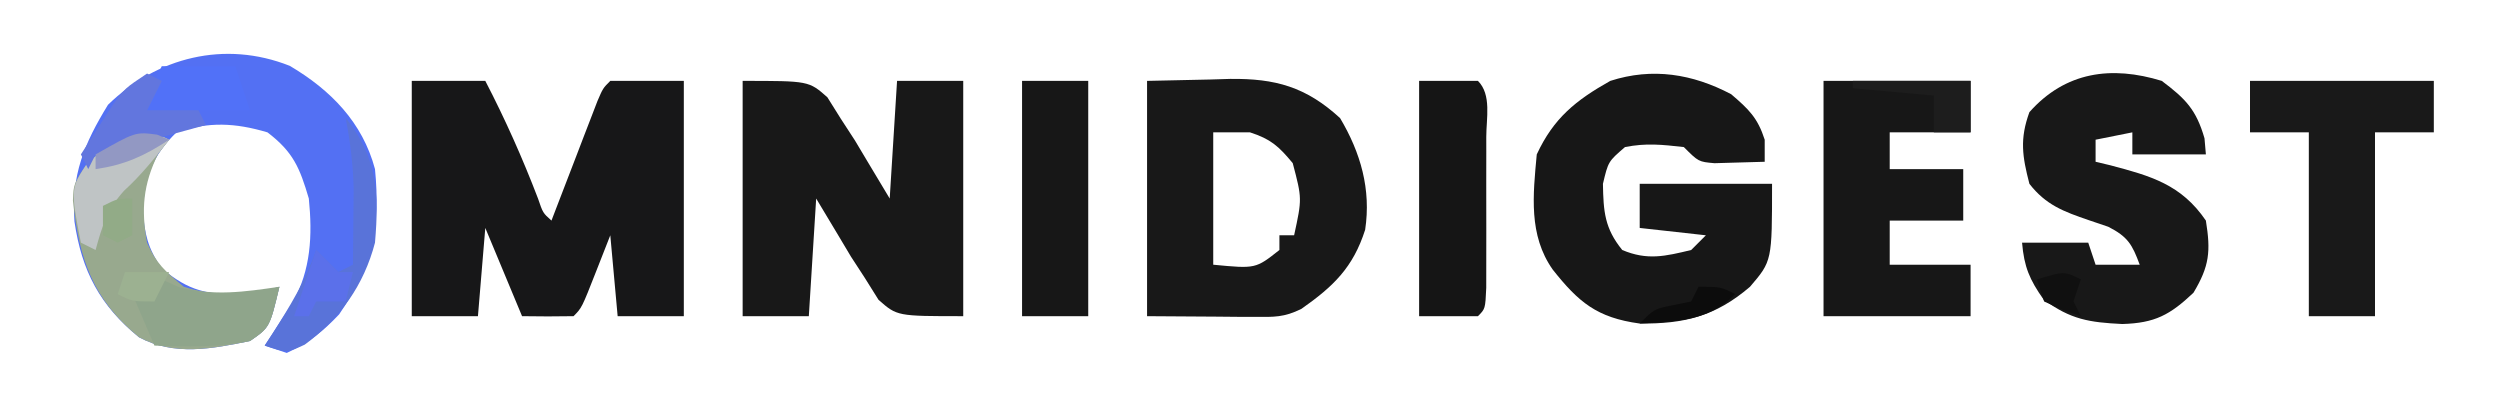
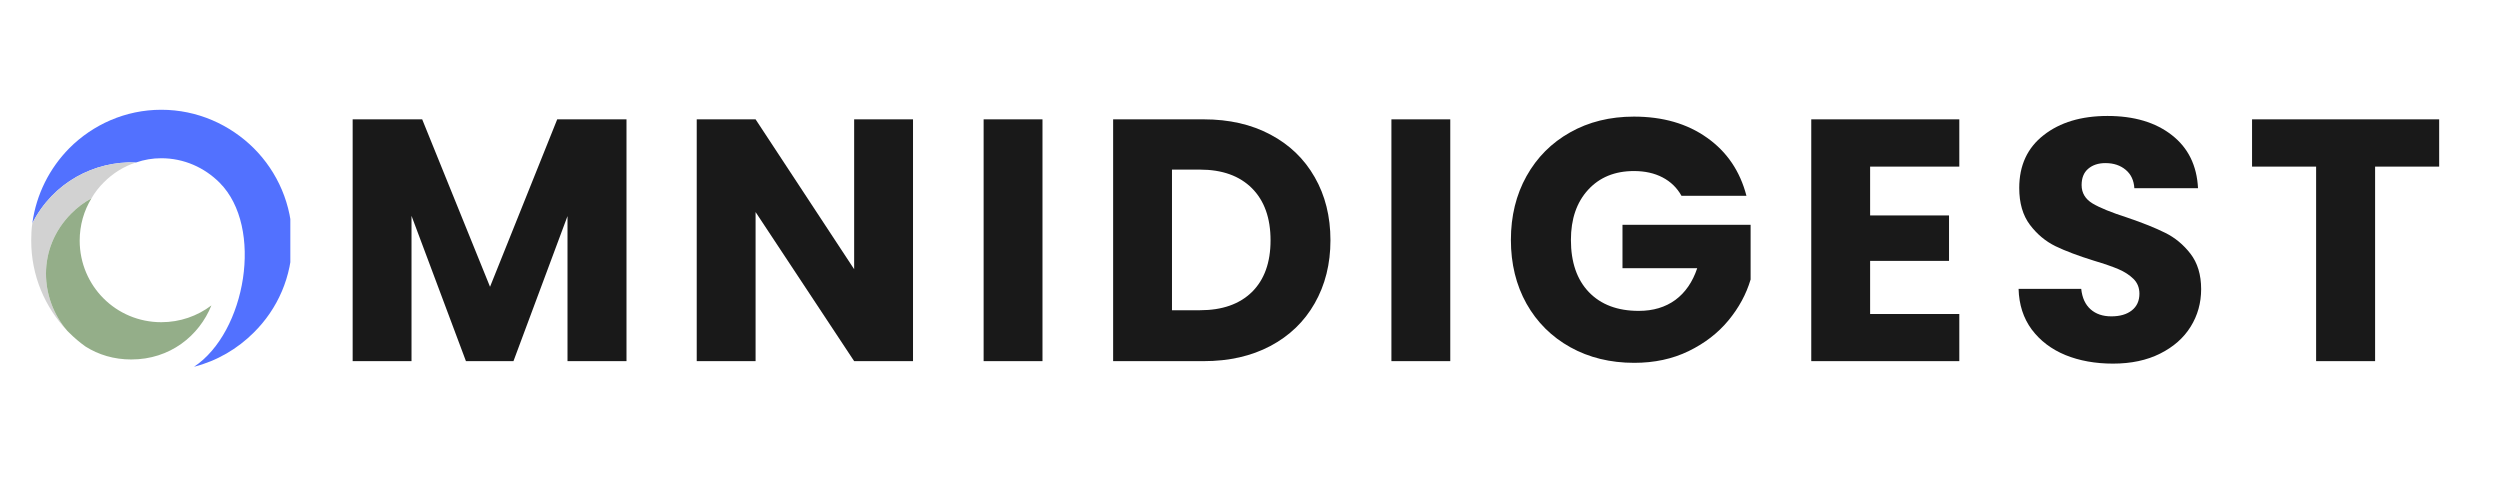
- <svg xmlns="http://www.w3.org/2000/svg" version="1.1" width="340" height="55">
-   <path d="M0 0 C3.3 0 6.6 0 10 0 C12.716 5.237 15.057 10.487 17.168 15.996 C17.835 17.962 17.835 17.962 19 19 C19.207 18.46 19.414 17.92 19.627 17.364 C20.561 14.929 21.499 12.496 22.438 10.062 C22.763 9.212 23.088 8.362 23.424 7.486 C23.736 6.677 24.049 5.869 24.371 5.035 C24.659 4.286 24.947 3.537 25.244 2.766 C26 1 26 1 27 0 C30.3 0 33.6 0 37 0 C37 10.56 37 21.12 37 32 C34.03 32 31.06 32 28 32 C27.67 28.37 27.34 24.74 27 21 C26.361 22.629 25.721 24.259 25.062 25.938 C23.125 30.875 23.125 30.875 22 32 C19.667 32.041 17.333 32.042 15 32 C13.35 28.04 11.7 24.08 10 20 C9.67 23.96 9.34 27.92 9 32 C6.03 32 3.06 32 0 32 C0 21.44 0 10.88 0 0 Z " fill="#171718" transform="translate(56,11)" />
-   <path d="M0 0 C5.566 3.282 9.899 7.69 11.594 14.047 C12.362 21.955 11.217 27.199 6.719 33.797 C4.48 36.167 2.553 37.681 -0.406 39.047 C-1.891 38.552 -1.891 38.552 -3.406 38.047 C-3.057 37.516 -2.708 36.985 -2.348 36.438 C-1.893 35.731 -1.438 35.025 -0.969 34.297 C-0.516 33.601 -0.064 32.905 0.402 32.188 C2.88 27.735 3.099 23.066 2.594 18.047 C1.354 13.844 0.467 11.712 -3.031 9.047 C-7.44 7.741 -11.017 7.573 -15.406 9.047 C-18.701 12.261 -19.666 15.063 -19.969 19.547 C-19.801 22.752 -19.27 24.918 -17.406 27.547 C-13.692 30.642 -11.148 31.181 -6.406 31.047 C-3.55 30.696 -3.55 30.696 -1.406 30.047 C-2.73 35.582 -2.73 35.582 -5.406 37.422 C-10.516 38.486 -15.727 39.494 -20.504 36.914 C-25.811 32.61 -28.291 27.917 -29.281 21.172 C-29.745 14.88 -27.96 10.579 -24.719 5.297 C-18.074 -1.168 -8.855 -3.507 0 0 Z " fill="#5370F3" transform="translate(39.40625,8.953125)" />
-   <path d="M0 0 C9 0 9 0 11.523 2.23 C12.134 3.206 12.745 4.182 13.375 5.188 C14.001 6.15 14.628 7.113 15.273 8.105 C16.128 9.538 16.128 9.538 17 11 C17.99 12.65 18.98 14.3 20 16 C20.33 10.72 20.66 5.44 21 0 C23.97 0 26.94 0 30 0 C30 10.56 30 21.12 30 32 C21 32 21 32 18.477 29.77 C17.866 28.794 17.255 27.818 16.625 26.812 C15.999 25.85 15.372 24.887 14.727 23.895 C14.157 22.939 13.587 21.984 13 21 C12.01 19.35 11.02 17.7 10 16 C9.67 21.28 9.34 26.56 9 32 C6.03 32 3.06 32 0 32 C0 21.44 0 10.88 0 0 Z " fill="#181818" transform="translate(101,11)" />
-   <path d="M0 0 C2.407 2.054 3.604 3.215 4.562 6.188 C4.562 7.178 4.562 8.168 4.562 9.188 C3.105 9.241 1.646 9.28 0.188 9.312 C-0.625 9.336 -1.437 9.359 -2.273 9.383 C-4.438 9.188 -4.438 9.188 -6.438 7.188 C-9.443 6.854 -11.544 6.621 -14.438 7.188 C-16.716 9.15 -16.716 9.15 -17.438 12.188 C-17.373 15.952 -17.213 18.233 -14.812 21.188 C-11.39 22.629 -8.991 22.043 -5.438 21.188 C-4.777 20.527 -4.117 19.867 -3.438 19.188 C-6.407 18.858 -9.377 18.527 -12.438 18.188 C-12.438 16.207 -12.438 14.227 -12.438 12.188 C-6.497 12.188 -0.557 12.188 5.562 12.188 C5.562 22.688 5.562 22.688 2.562 26.188 C-2.143 30.22 -6.392 31.251 -12.438 31.188 C-18.264 30.398 -20.76 28.278 -24.273 23.844 C-27.569 19.155 -26.951 13.712 -26.438 8.188 C-24.146 3.253 -21.144 0.835 -16.438 -1.812 C-10.711 -3.659 -5.245 -2.765 0 0 Z " fill="#171717" transform="translate(235.4375,12.8125)" />
-   <path d="M0 0 C2.846 -0.062 5.692 -0.124 8.625 -0.188 C9.51 -0.215 10.395 -0.242 11.307 -0.27 C17.446 -0.335 21.602 0.802 26.25 5.062 C29.049 9.76 30.489 14.763 29.66 20.25 C28.019 25.379 25.353 27.944 21 31 C18.651 32.174 17.262 32.115 14.648 32.098 C13.499 32.094 13.499 32.094 12.326 32.09 C10.865 32.076 10.865 32.076 9.375 32.062 C6.281 32.042 3.188 32.021 0 32 C0 21.44 0 10.88 0 0 Z M9 7 C9 12.94 9 18.88 9 25 C14.769 25.555 14.769 25.555 18 23 C18 22.34 18 21.68 18 21 C18.66 21 19.32 21 20 21 C21.083 16.012 21.083 16.012 19.812 11.188 C17.906 8.887 16.823 7.913 14 7 C12.35 7 10.7 7 9 7 Z " fill="#181818" transform="translate(156,11)" />
-   <path d="M0 0 C3.244 2.433 4.687 3.917 5.812 7.812 C5.874 8.534 5.936 9.256 6 10 C2.7 10 -0.6 10 -4 10 C-4 9.01 -4 8.02 -4 7 C-5.65 7.33 -7.3 7.66 -9 8 C-9 8.99 -9 9.98 -9 11 C-8.336 11.159 -7.672 11.317 -6.988 11.48 C-1.484 12.935 2.649 14.085 6 19 C6.671 23.175 6.493 25.178 4.312 28.812 C1.125 31.827 -0.935 32.942 -5.367 33.066 C-9.861 32.846 -12.375 32.459 -16.062 29.75 C-17.99 27.015 -18.717 25.302 -19 22 C-16.03 22 -13.06 22 -10 22 C-9.67 22.99 -9.34 23.98 -9 25 C-7.02 25 -5.04 25 -3 25 C-4.018 22.245 -4.615 21.196 -7.277 19.84 C-8.155 19.542 -9.033 19.244 -9.938 18.938 C-13.345 17.768 -15.752 16.886 -18 14 C-18.972 10.252 -19.333 7.915 -18 4.25 C-13.102 -1.261 -6.839 -2.1 0 0 Z " fill="#181818" transform="translate(294,11)" />
-   <path d="M0 0 C6.6 0 13.2 0 20 0 C20 2.31 20 4.62 20 7 C16.37 7 12.74 7 9 7 C9 8.65 9 10.3 9 12 C12.3 12 15.6 12 19 12 C19 14.31 19 16.62 19 19 C15.7 19 12.4 19 9 19 C9 20.98 9 22.96 9 25 C12.63 25 16.26 25 20 25 C20 27.31 20 29.62 20 32 C13.4 32 6.8 32 0 32 C0 21.44 0 10.88 0 0 Z " fill="#171717" transform="translate(248,11)" />
-   <path d="M0 0 C8.25 0 16.5 0 25 0 C25 2.31 25 4.62 25 7 C22.36 7 19.72 7 17 7 C17 15.25 17 23.5 17 32 C14.03 32 11.06 32 8 32 C8 23.75 8 15.5 8 7 C5.36 7 2.72 7 0 7 C0 4.69 0 2.38 0 0 Z " fill="#191919" transform="translate(306,11)" />
-   <path d="M0 0 C0.516 0.247 1.031 0.495 1.562 0.75 C1.067 1.389 0.573 2.029 0.062 2.688 C-1.963 6.823 -2.264 10.226 -1.438 14.75 C-0.12 17.683 0.959 18.581 3.562 20.75 C7.949 22.156 12.139 21.994 16.562 20.75 C15.239 26.285 15.239 26.285 12.562 28.125 C7.453 29.19 2.242 30.197 -2.535 27.617 C-8.846 22.498 -10.685 16.898 -11.52 9.02 C-11.438 6.75 -11.438 6.75 -9.438 3.75 C-6.482 1.508 -3.769 -0.387 0 0 Z " fill="#98A98E" transform="translate(21.4375,18.25)" />
-   <path d="M0 0 C2.97 0 5.94 0 9 0 C9 10.56 9 21.12 9 32 C6.03 32 3.06 32 0 32 C0 21.44 0 10.88 0 0 Z " fill="#171717" transform="translate(139,11)" />
-   <path d="M0 0 C2.64 0 5.28 0 8 0 C9.883 1.883 9.131 5.119 9.133 7.625 C9.134 8.287 9.135 8.949 9.136 9.631 C9.136 11.034 9.135 12.436 9.13 13.838 C9.125 15.991 9.13 18.144 9.137 20.297 C9.136 21.656 9.135 23.016 9.133 24.375 C9.132 25.62 9.131 26.865 9.129 28.148 C9 31 9 31 8 32 C5.36 32 2.72 32 0 32 C0 21.44 0 10.88 0 0 Z " fill="#151515" transform="translate(193,11)" />
-   <path d="M0 0 C1.176 0.526 1.176 0.526 2.375 1.062 C7.132 2.293 11.189 1.704 16 1 C14.676 6.535 14.676 6.535 12 8.375 C7.66 9.279 3.416 9.154 -1 9 C-1.99 6.69 -2.98 4.38 -4 2 C-3.01 2 -2.02 2 -1 2 C-0.67 1.34 -0.34 0.68 0 0 Z " fill="#8FA58B" transform="translate(22,38)" />
-   <path d="M0 0 C4.314 5.439 4.576 10.242 4 17 C2.491 22.78 -0.769 27.368 -5.562 30.875 C-8 32 -8 32 -11 31 C-10.493 30.221 -10.493 30.221 -9.977 29.426 C-7.601 25.712 -5.442 22.196 -4 18 C-3.01 18.99 -2.02 19.98 -1 21 C-0.34 20.67 0.32 20.34 1 20 C1.027 17.792 1.046 15.583 1.062 13.375 C1.074 12.145 1.086 10.915 1.098 9.648 C1.009 6.323 0.637 3.26 0 0 Z " fill="#5973D9" transform="translate(47,16)" />
-   <path d="M0 0 C0.516 0.247 1.031 0.495 1.562 0.75 C-0.372 3.237 -2.23 5.561 -4.562 7.688 C-6.844 10.197 -7.553 12.508 -8.438 15.75 C-9.098 15.42 -9.758 15.09 -10.438 14.75 C-11.863 7.388 -11.863 7.388 -9.438 3.75 C-6.482 1.508 -3.769 -0.387 0 0 Z " fill="#BFC4C5" transform="translate(21.4375,18.25)" />
-   <path d="M0 0 C3.3 0 6.6 0 10 0 C10.66 1.98 11.32 3.96 12 6 C7.38 6 2.76 6 -2 6 C-1 2 -1 2 0 0 Z " fill="#5171F8" transform="translate(22,9)" />
-   <path d="M0 0 C0.66 0.33 1.32 0.66 2 1 C1.34 2.32 0.68 3.64 0 5 C2.31 5 4.62 5 7 5 C7.33 5.66 7.66 6.32 8 7 C6.25 7.48 4.5 7.959 2.75 8.438 C1.775 8.704 0.801 8.971 -0.203 9.246 C-1.889 9.701 -3.586 10.121 -5.297 10.473 C-5.859 10.647 -6.421 10.821 -7 11 C-7.33 11.66 -7.66 12.32 -8 13 C-8.33 12.34 -8.66 11.68 -9 11 C-8.07 9.537 -7.131 8.08 -6.188 6.625 C-5.665 5.813 -5.143 5.001 -4.605 4.164 C-3 2 -3 2 0 0 Z " fill="#6276DE" transform="translate(20,10)" />
-   <path d="M0 0 C5.28 0 10.56 0 16 0 C16 2.31 16 4.62 16 7 C14.35 7 12.7 7 11 7 C11 5.333 11 3.667 11 2 C7.37 1.67 3.74 1.34 0 1 C0 0.67 0 0.34 0 0 Z " fill="#1D1D1D" transform="translate(252,11)" />
-   <path d="M0 0 C0.99 0.99 1.98 1.98 3 3 C3.66 3 4.32 3 5 3 C4.67 4.32 4.34 5.64 4 7 C2.68 7 1.36 7 0 7 C-0.33 7.66 -0.66 8.32 -1 9 C-1.66 9 -2.32 9 -3 9 C-2.01 6.03 -1.02 3.06 0 0 Z " fill="#5B70EA" transform="translate(43,34)" />
-   <path d="M0 0 C3 0 3 0 5 1 C1.255 4.745 -2.983 4.689 -8 5 C-6 3 -6 3 -3.438 2.5 C-2.633 2.335 -1.829 2.17 -1 2 C-0.67 1.34 -0.34 0.68 0 0 Z " fill="#0C0C0C" transform="translate(231,39)" />
-   <path d="M0 0 C0.536 0.227 1.073 0.454 1.625 0.688 C-1.709 2.878 -4.417 4.122 -8.375 4.688 C-8.375 4.027 -8.375 3.368 -8.375 2.688 C-2.96 -0.389 -2.96 -0.389 0 0 Z " fill="#9298C3" transform="translate(21.375,18.3125)" />
-   <path d="M0 0 C0 1.65 0 3.3 0 5 C-0.99 5.495 -0.99 5.495 -2 6 C-2.66 5.67 -3.32 5.34 -4 5 C-4 3.68 -4 2.36 -4 1 C-2 0 -2 0 0 0 Z " fill="#92AB87" transform="translate(18,27)" />
-   <path d="M0 0 C-0.33 0.99 -0.66 1.98 -1 3 C-0.67 3.66 -0.34 4.32 0 5 C-2.438 4.188 -2.438 4.188 -5 3 C-5.33 2.01 -5.66 1.02 -6 0 C-2.25 -1.125 -2.25 -1.125 0 0 Z " fill="#101010" transform="translate(283,38)" />
-   <path d="M0 0 C1.98 0 3.96 0 6 0 C5.34 1.32 4.68 2.64 4 4 C1 4 1 4 -1 3 C-0.67 2.01 -0.34 1.02 0 0 Z " fill="#9CB191" transform="translate(17,37)" />
+ <svg xmlns="http://www.w3.org/2000/svg" width="400" zoomAndPan="magnify" viewBox="0 0 300 60" height="80" preserveAspectRatio="xMidYMid meet" version="1.0">
+   <defs>
+     <g />
+     <clipPath id="dd3b5b23c3">
+       <path d="M 36 0 L 294.602 0 L 294.602 58.32 L 36 58.32 Z M 36 0 " clip-rule="nonzero" />
+     </clipPath>
+     <clipPath id="3c370e3542">
+       <rect x="0" width="259" y="0" height="59" />
+     </clipPath>
+     <clipPath id="c6df7d4a6f">
+       <path d="M 0.742 13.164 L 31.84 13.164 L 31.84 44.258 L 0.742 44.258 Z M 0.742 13.164 " clip-rule="nonzero" />
+     </clipPath>
+     <clipPath id="314a111740">
+       <path d="M 0.742 19 L 14 19 L 14 40 L 0.742 40 Z M 0.742 19 " clip-rule="nonzero" />
+     </clipPath>
+     <clipPath id="b5ffc1c68c">
+       <rect x="0" width="295" y="0" height="59" />
+     </clipPath>
+   </defs>
+   <g transform="matrix(1, 0, 0, 1, 3, -0.000000000000001479)">
+     <g clip-path="url(#b5ffc1c68c)">
+       <g clip-path="url(#dd3b5b23c3)">
+         <g transform="matrix(1, 0, 0, 1, 36, -0.000000000000001479)">
+           <g clip-path="url(#3c370e3542)">
+             <g fill="#191919" fill-opacity="1">
+               <g transform="translate(0.756836, 43.33707)">
+                 <g>
+                   <path d="M 35.422 -29.016 L 35.422 0 L 28.344 0 L 28.344 -17.406 L 21.859 0 L 16.156 0 L 9.625 -17.438 L 9.625 0 L 2.562 0 L 2.562 -29.016 L 10.906 -29.016 L 19.047 -8.922 L 27.109 -29.016 Z M 35.422 -29.016 " />
+                 </g>
+               </g>
+             </g>
+             <g fill="#191919" fill-opacity="1">
+               <g transform="translate(42.04521, 43.33707)">
+                 <g>
+                   <path d="M 28.516 0 L 21.453 0 L 9.625 -17.891 L 9.625 0 L 2.562 0 L 2.562 -29.016 L 9.625 -29.016 L 21.453 -11.031 L 21.453 -29.016 L 28.516 -29.016 Z M 28.516 0 " />
+                 </g>
+               </g>
+             </g>
+             <g fill="#191919" fill-opacity="1">
+               <g transform="translate(76.47296, 43.33707)">
+                 <g>
+                   <path d="M 9.625 -29.016 L 9.625 0 L 2.562 0 L 2.562 -29.016 Z M 9.625 -29.016 " />
+                 </g>
+               </g>
+             </g>
+             <g fill="#191919" fill-opacity="1">
+               <g transform="translate(92.01331, 43.33707)">
+                 <g>
+                   <path d="M 13.438 -29.016 C 16.488 -29.016 19.156 -28.406 21.438 -27.188 C 23.727 -25.977 25.5 -24.273 26.75 -22.078 C 28.008 -19.891 28.641 -17.363 28.641 -14.5 C 28.641 -11.664 28.008 -9.145 26.75 -6.938 C 25.5 -4.738 23.723 -3.031 21.422 -1.812 C 19.129 -0.602 16.469 0 13.438 0 L 2.562 0 L 2.562 -29.016 Z M 12.984 -6.109 C 15.648 -6.109 17.727 -6.836 19.219 -8.297 C 20.707 -9.766 21.453 -11.832 21.453 -14.5 C 21.453 -17.176 20.707 -19.258 19.219 -20.75 C 17.727 -22.238 15.648 -22.984 12.984 -22.984 L 9.625 -22.984 L 9.625 -6.109 Z M 12.984 -6.109 " />
+                 </g>
+               </g>
+             </g>
+             <g fill="#191919" fill-opacity="1">
+               <g transform="translate(125.4078, 43.33707)">
+                 <g>
+                   <path d="M 9.625 -29.016 L 9.625 0 L 2.562 0 L 2.562 -29.016 Z M 9.625 -29.016 " />
+                 </g>
+               </g>
+             </g>
+             <g fill="#191919" fill-opacity="1">
+               <g transform="translate(140.9482, 43.33707)">
+                 <g>
+                   <path d="M 21.828 -19.844 C 21.297 -20.801 20.539 -21.535 19.562 -22.047 C 18.594 -22.555 17.445 -22.812 16.125 -22.812 C 13.832 -22.812 12 -22.062 10.625 -20.562 C 9.25 -19.062 8.562 -17.055 8.562 -14.547 C 8.562 -11.867 9.281 -9.781 10.719 -8.281 C 12.164 -6.781 14.16 -6.031 16.703 -6.031 C 18.43 -6.031 19.895 -6.469 21.094 -7.344 C 22.289 -8.227 23.164 -9.5 23.719 -11.156 L 14.75 -11.156 L 14.75 -16.359 L 30.125 -16.359 L 30.125 -9.797 C 29.602 -8.035 28.711 -6.395 27.453 -4.875 C 26.203 -3.363 24.613 -2.141 22.688 -1.203 C 20.758 -0.266 18.582 0.203 16.156 0.203 C 13.289 0.203 10.734 -0.422 8.484 -1.672 C 6.242 -2.922 4.492 -4.66 3.234 -6.891 C 1.984 -9.129 1.359 -11.68 1.359 -14.547 C 1.359 -17.41 1.984 -19.961 3.234 -22.203 C 4.492 -24.453 6.238 -26.203 8.469 -27.453 C 10.695 -28.711 13.25 -29.344 16.125 -29.344 C 19.594 -29.344 22.516 -28.5 24.891 -26.812 C 27.273 -25.133 28.852 -22.812 29.625 -19.844 Z M 21.828 -19.844 " />
+                 </g>
+               </g>
+             </g>
+             <g fill="#191919" fill-opacity="1">
+               <g transform="translate(175.7892, 43.33707)">
+                 <g>
+                   <path d="M 9.625 -23.344 L 9.625 -17.484 L 19.094 -17.484 L 19.094 -12.031 L 9.625 -12.031 L 9.625 -5.656 L 20.328 -5.656 L 20.328 0 L 2.562 0 L 2.562 -29.016 L 20.328 -29.016 L 20.328 -23.344 Z M 9.625 -23.344 " />
+                 </g>
+               </g>
+             </g>
+             <g fill="#191919" fill-opacity="1">
+               <g transform="translate(201.4965, 43.33707)">
+                 <g>
+                   <path d="M 13.062 0.297 C 10.938 0.297 9.031 -0.047 7.344 -0.734 C 5.664 -1.43 4.32 -2.453 3.312 -3.797 C 2.312 -5.148 1.785 -6.773 1.734 -8.672 L 9.25 -8.672 C 9.363 -7.598 9.738 -6.781 10.375 -6.219 C 11.008 -5.656 11.836 -5.375 12.859 -5.375 C 13.898 -5.375 14.723 -5.613 15.328 -6.094 C 15.93 -6.57 16.234 -7.238 16.234 -8.094 C 16.234 -8.812 15.992 -9.406 15.516 -9.875 C 15.035 -10.344 14.441 -10.727 13.734 -11.031 C 13.035 -11.332 12.039 -11.676 10.75 -12.062 C 8.875 -12.645 7.344 -13.223 6.156 -13.797 C 4.969 -14.379 3.945 -15.234 3.094 -16.359 C 2.238 -17.492 1.812 -18.969 1.812 -20.781 C 1.812 -23.488 2.789 -25.602 4.75 -27.125 C 6.707 -28.656 9.258 -29.422 12.406 -29.422 C 15.594 -29.422 18.164 -28.656 20.125 -27.125 C 22.082 -25.602 23.129 -23.477 23.266 -20.75 L 15.625 -20.75 C 15.57 -21.688 15.227 -22.422 14.594 -22.953 C 13.957 -23.492 13.145 -23.766 12.156 -23.766 C 11.301 -23.766 10.609 -23.535 10.078 -23.078 C 9.555 -22.629 9.297 -21.977 9.297 -21.125 C 9.297 -20.188 9.734 -19.453 10.609 -18.922 C 11.492 -18.398 12.875 -17.836 14.75 -17.234 C 16.625 -16.598 18.145 -15.988 19.312 -15.406 C 20.488 -14.832 21.504 -13.992 22.359 -12.891 C 23.211 -11.785 23.641 -10.367 23.641 -8.641 C 23.641 -6.984 23.219 -5.477 22.375 -4.125 C 21.539 -2.781 20.32 -1.707 18.719 -0.906 C 17.125 -0.102 15.238 0.297 13.062 0.297 Z M 13.062 0.297 " />
+                 </g>
+               </g>
+             </g>
+             <g fill="#191919" fill-opacity="1">
+               <g transform="translate(230.2621, 43.33707)">
+                 <g>
+                   <path d="M 23.438 -29.016 L 23.438 -23.344 L 15.75 -23.344 L 15.75 0 L 8.672 0 L 8.672 -23.344 L 0.984 -23.344 L 0.984 -29.016 Z M 23.438 -29.016 " />
+                 </g>
+               </g>
+             </g>
+           </g>
+         </g>
+       </g>
+       <g clip-path="url(#c6df7d4a6f)">
+         <path fill="#5271ff" d="M 20.285 44.012 C 23.043 43.305 25.5 41.859 27.449 39.91 C 30.309 37.086 32.059 33.184 32.059 28.879 C 32.059 24.574 30.309 20.637 27.449 17.781 C 24.59 14.953 20.688 13.172 16.352 13.172 C 12.047 13.172 8.145 14.953 5.32 17.781 C 2.965 20.168 1.352 23.297 0.879 26.793 C 3.367 21.883 8.348 19.293 13.324 19.496 C 14.301 19.16 15.309 18.988 16.352 18.988 C 19.074 18.988 21.531 20.102 23.348 21.918 C 28.691 27.266 26.508 39.875 20.285 44.012 " fill-opacity="1" fill-rule="evenodd" />
+       </g>
+       <g clip-path="url(#314a111740)">
+         <path fill="#d2d2d2" d="M 5.555 25.617 C 6.293 24.875 7.102 24.27 7.977 23.801 C 8.379 23.094 8.883 22.453 9.457 21.883 C 10.531 20.805 11.844 19.965 13.324 19.496 C 8.348 19.293 3.367 21.883 0.879 26.793 C 0.777 27.465 0.746 28.172 0.746 28.879 C 0.746 33.082 2.395 36.883 5.082 39.707 C 1.789 35.906 1.383 29.82 5.555 25.617 " fill-opacity="1" fill-rule="evenodd" />
+       </g>
+       <path fill="#94ae89" d="M 7.977 23.801 C 7.102 24.27 6.293 24.875 5.555 25.617 C 1.383 29.82 1.789 35.906 5.082 39.707 C 5.152 39.773 5.219 39.844 5.32 39.941 C 5.926 40.547 6.562 41.086 7.27 41.59 C 8.816 42.566 10.668 43.137 12.75 43.137 C 17.395 43.137 20.891 40.312 22.371 36.648 C 20.688 37.926 18.605 38.664 16.352 38.664 C 13.66 38.664 11.203 37.59 9.422 35.805 C 7.672 34.059 6.562 31.602 6.562 28.879 C 6.562 27.027 7.066 25.281 7.977 23.801 " fill-opacity="1" fill-rule="evenodd" />
+     </g>
+   </g>
</svg>
